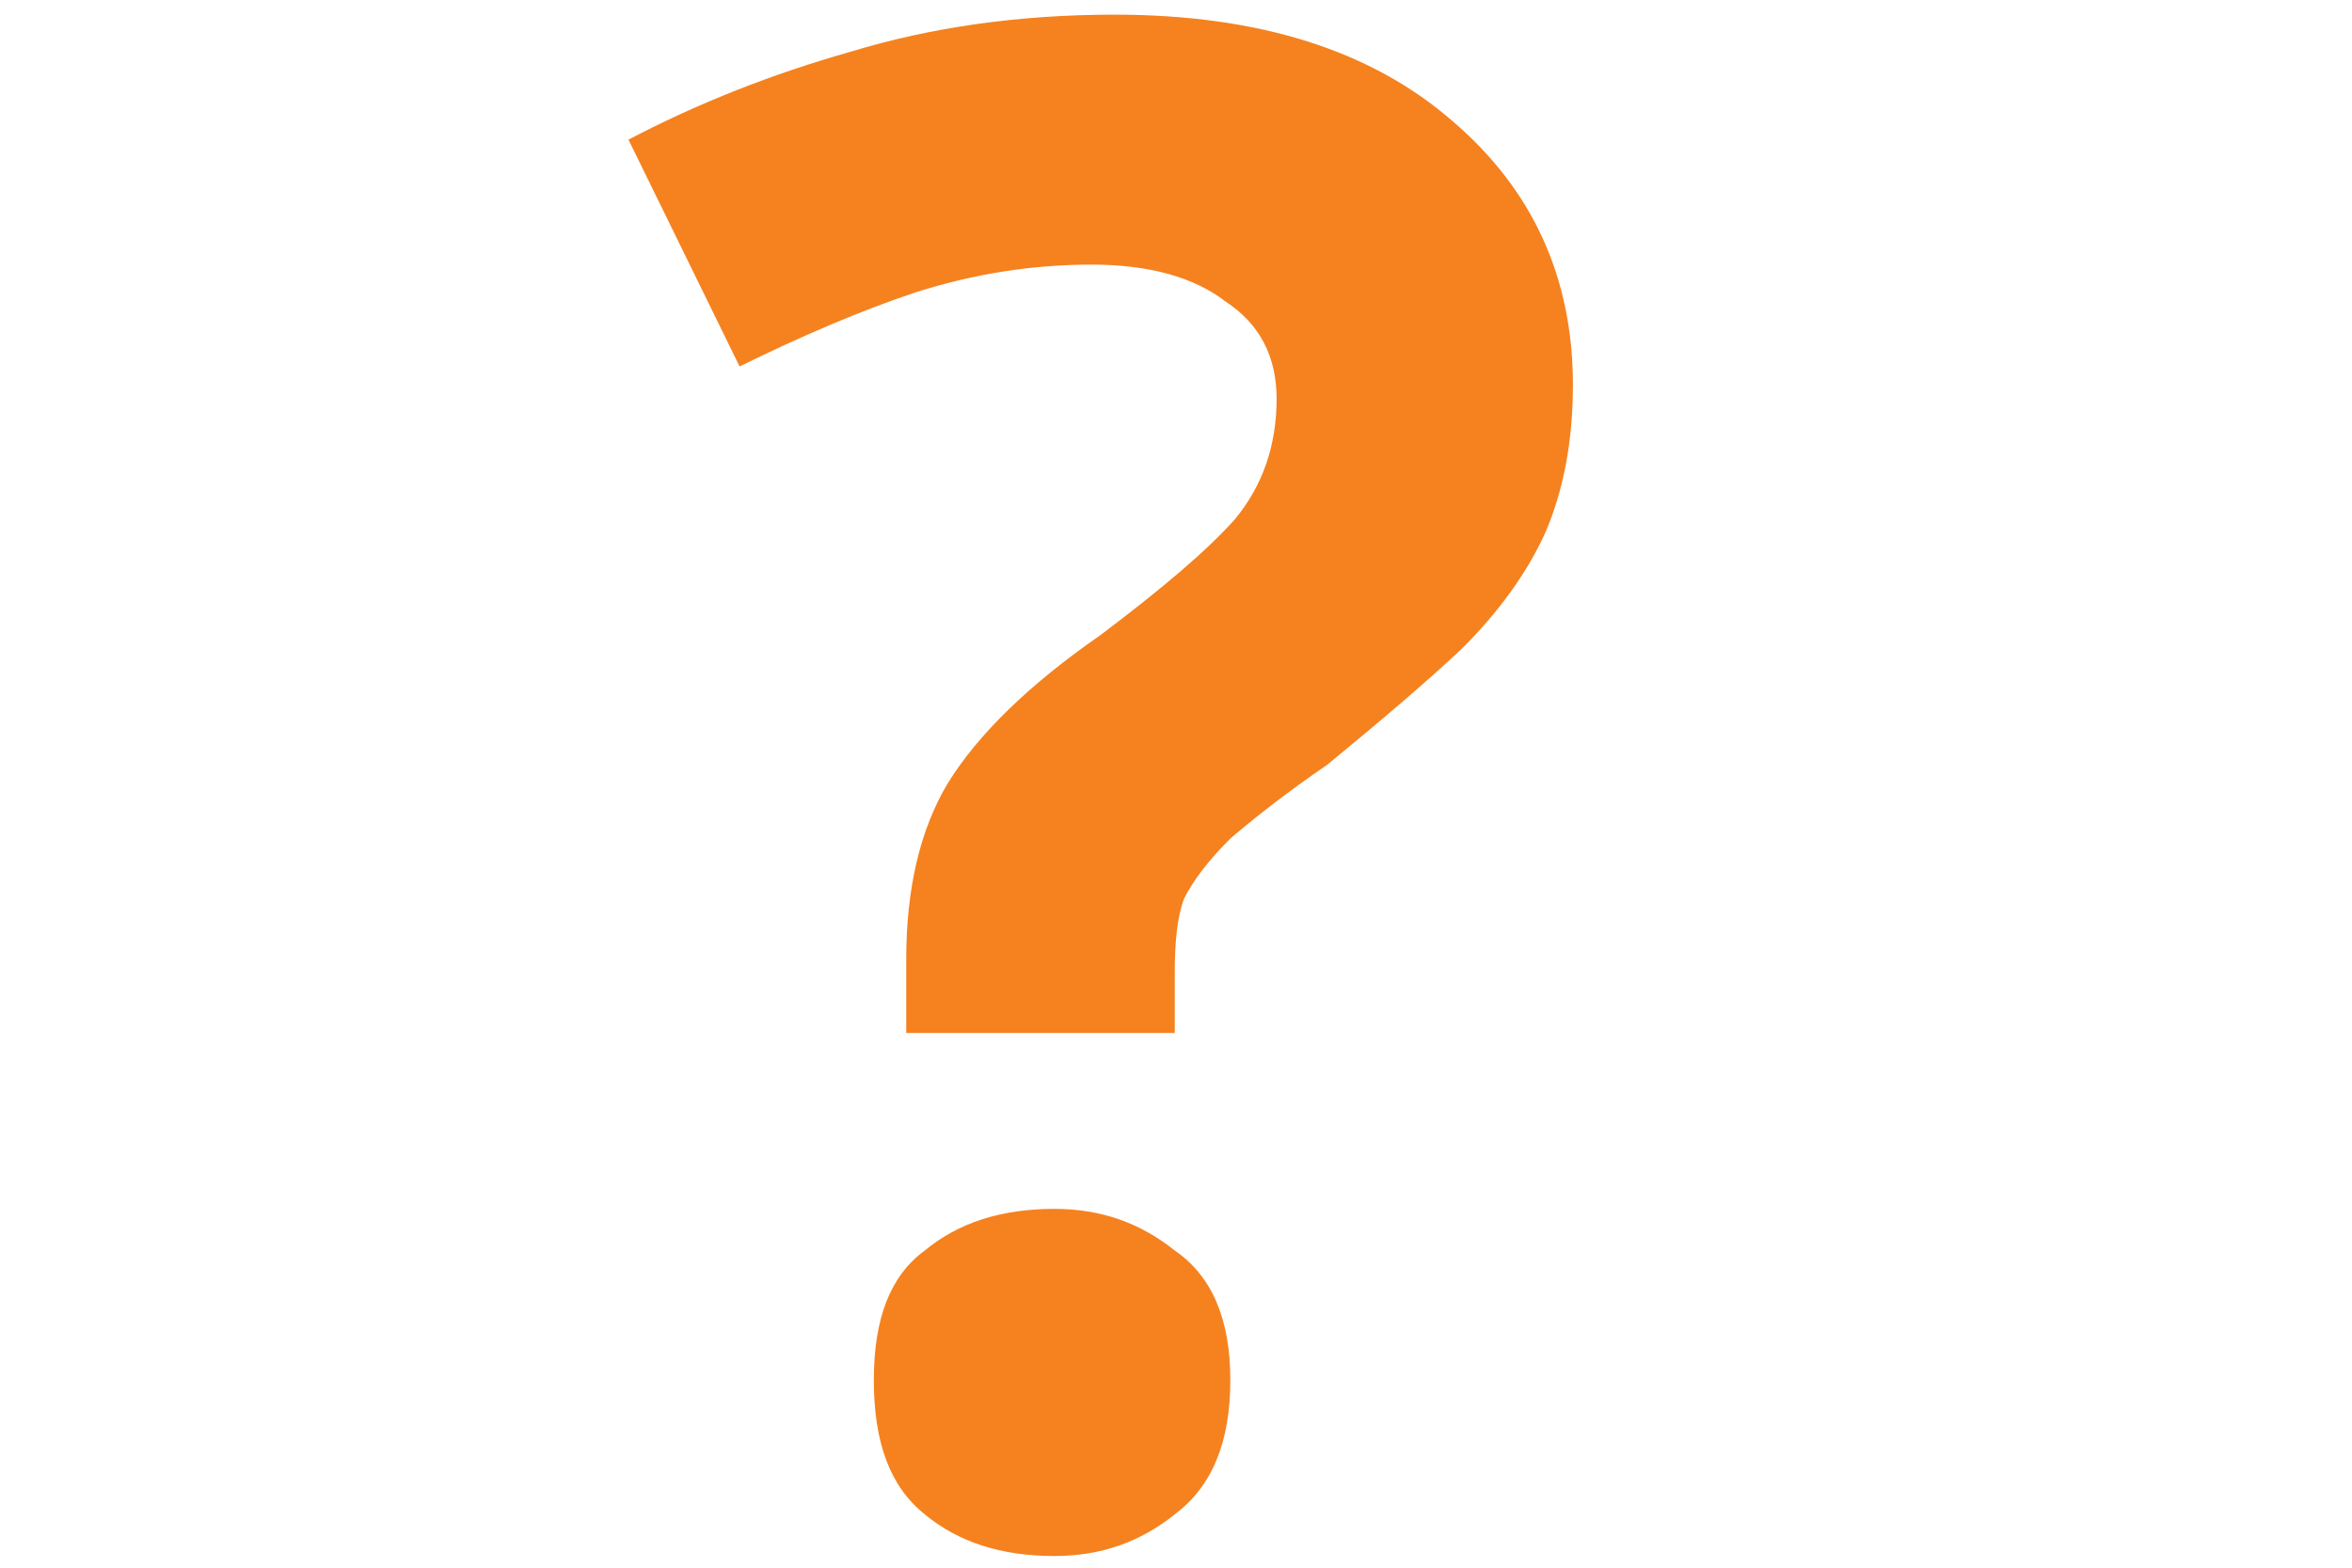
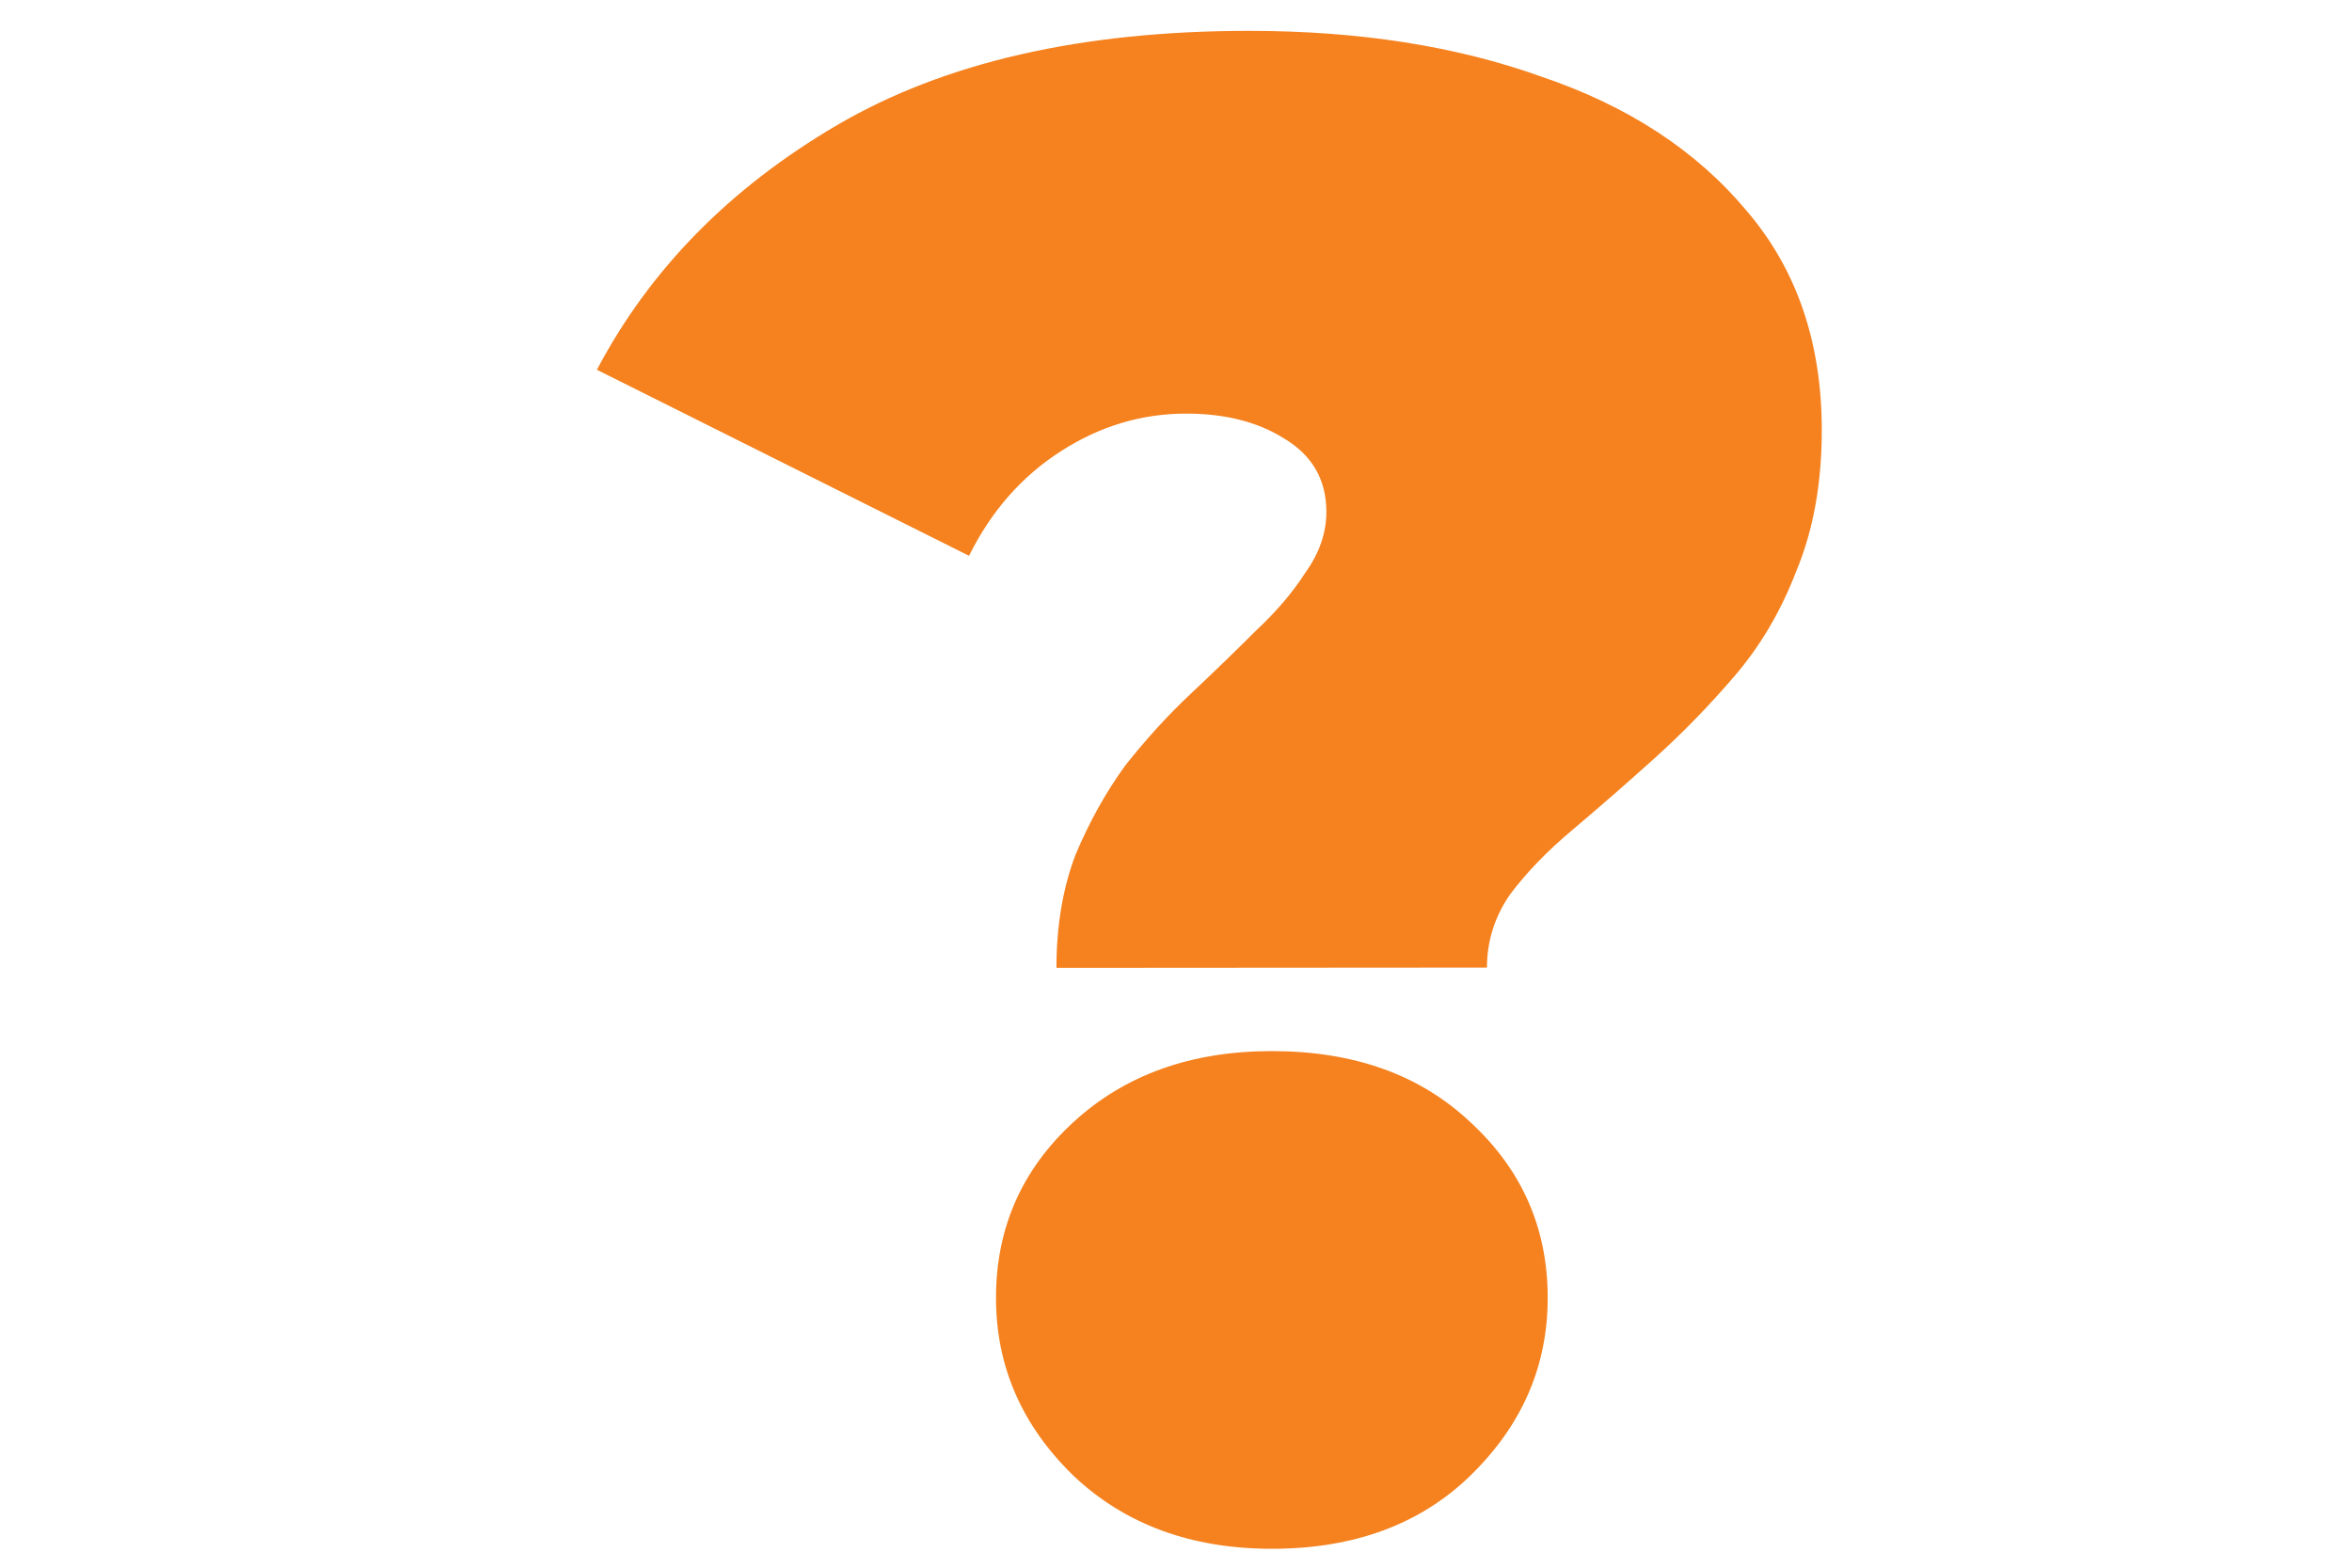
<svg xmlns="http://www.w3.org/2000/svg" id="svg8" version="1.1" viewBox="0 0 7.938 5.292" height="5.292mm" width="7.938mm">
  <defs id="defs2" />
  <g transform="translate(-23.8125,-45.64583)" id="layer1">
-     <text id="text861" y="50.804" x="25.917" style="font-style:normal;font-variant:normal;font-weight:normal;font-stretch:normal;font-size:10.583px;line-height:1.25;font-family:'TT Norms Pro';-inkscape-font-specification:'TT Norms Pro';letter-spacing:0px;word-spacing:0px;fill:#f5821f;fill-opacity:1;stroke:none;stroke-width:0.265;" xml:space="preserve">
-       <tspan style="font-style:normal;font-variant:normal;font-weight:900;font-stretch:normal;font-size:7.056px;font-family:Montserrat;-inkscape-font-specification:'Montserrat Heavy';fill:#f5821f;fill-opacity:1;stroke-width:0.265;" y="50.804" x="25.917" id="tspan859">?</tspan>
-     </text>
+     <g aria-label="?" style="font-style:normal;font-variant:normal;font-weight:normal;font-stretch:normal;font-size:10.583px;line-height:1.25;font-family:'TT Norms Pro';-inkscape-font-specification:'TT Norms Pro';letter-spacing:0px;word-spacing:0px;fill:#f5821f;fill-opacity:1;stroke:none;stroke-width:0.265" id="text861">
+       <path d="m 27.378,48.913 q 0,-0.212 0.064,-0.381 0.071,-0.169 0.169,-0.303 0.106,-0.134 0.219,-0.24 0.12,-0.113 0.219,-0.212 0.106,-0.099 0.169,-0.198 0.071,-0.099 0.071,-0.205 0,-0.162 -0.141,-0.247 -0.134,-0.085 -0.332,-0.085 -0.226,0 -0.423,0.127 -0.198,0.127 -0.31,0.353 l -1.256,-0.628 q 0.268,-0.508 0.811,-0.826 0.543,-0.318 1.39,-0.318 0.557,0 0.988,0.155 0.437,0.148 0.691,0.452 0.254,0.296 0.254,0.741 0,0.268 -0.085,0.473 -0.078,0.205 -0.212,0.36 -0.127,0.148 -0.268,0.275 -0.141,0.127 -0.275,0.24 -0.127,0.106 -0.212,0.219 -0.078,0.113 -0.078,0.247 z m 0.727,1.961 q -0.409,0 -0.67,-0.247 -0.261,-0.254 -0.261,-0.6 0,-0.353 0.261,-0.593 0.261,-0.24 0.67,-0.24 0.416,0 0.67,0.24 0.261,0.24 0.261,0.593 0,0.346 -0.261,0.6 -0.254,0.247 -0.67,0.247 z" style="font-style:normal;font-variant:normal;font-weight:900;font-stretch:normal;font-size:7.056px;font-family:Montserrat;-inkscape-font-specification:'Montserrat Heavy';fill:#f5821f;fill-opacity:1;stroke-width:0.265" id="path5074" />
+     </g>
  </g>
</svg>
